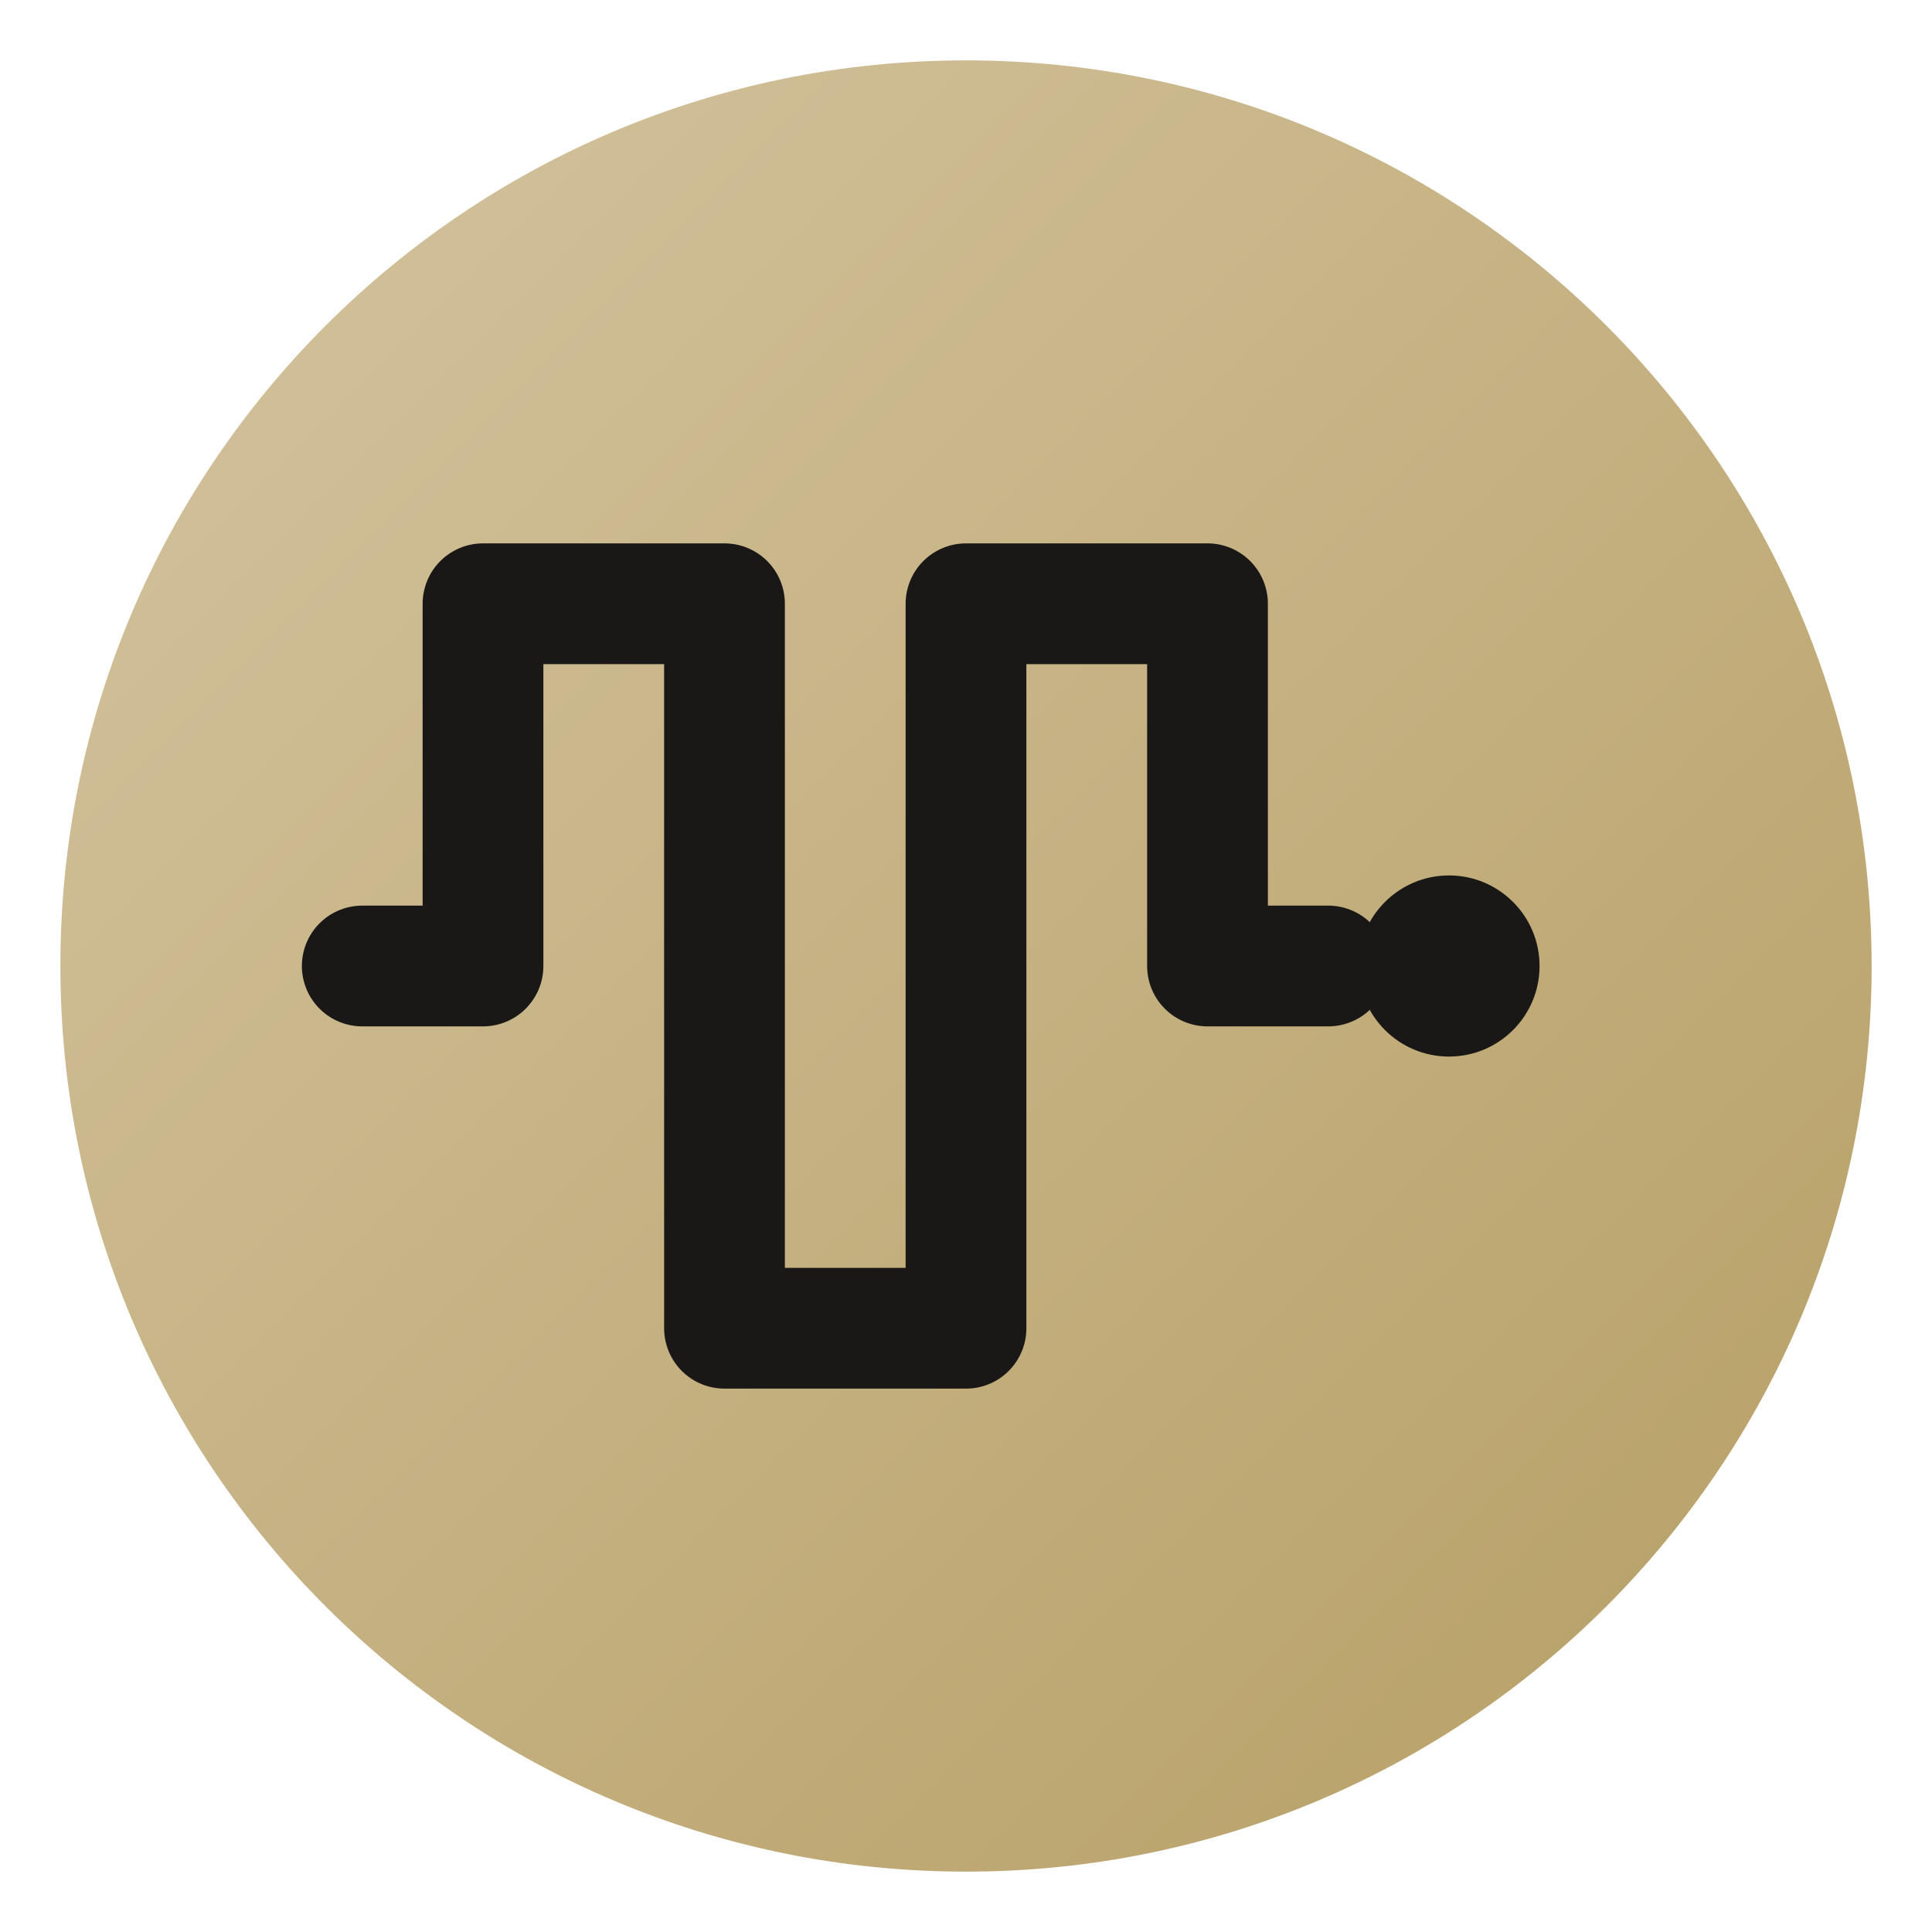
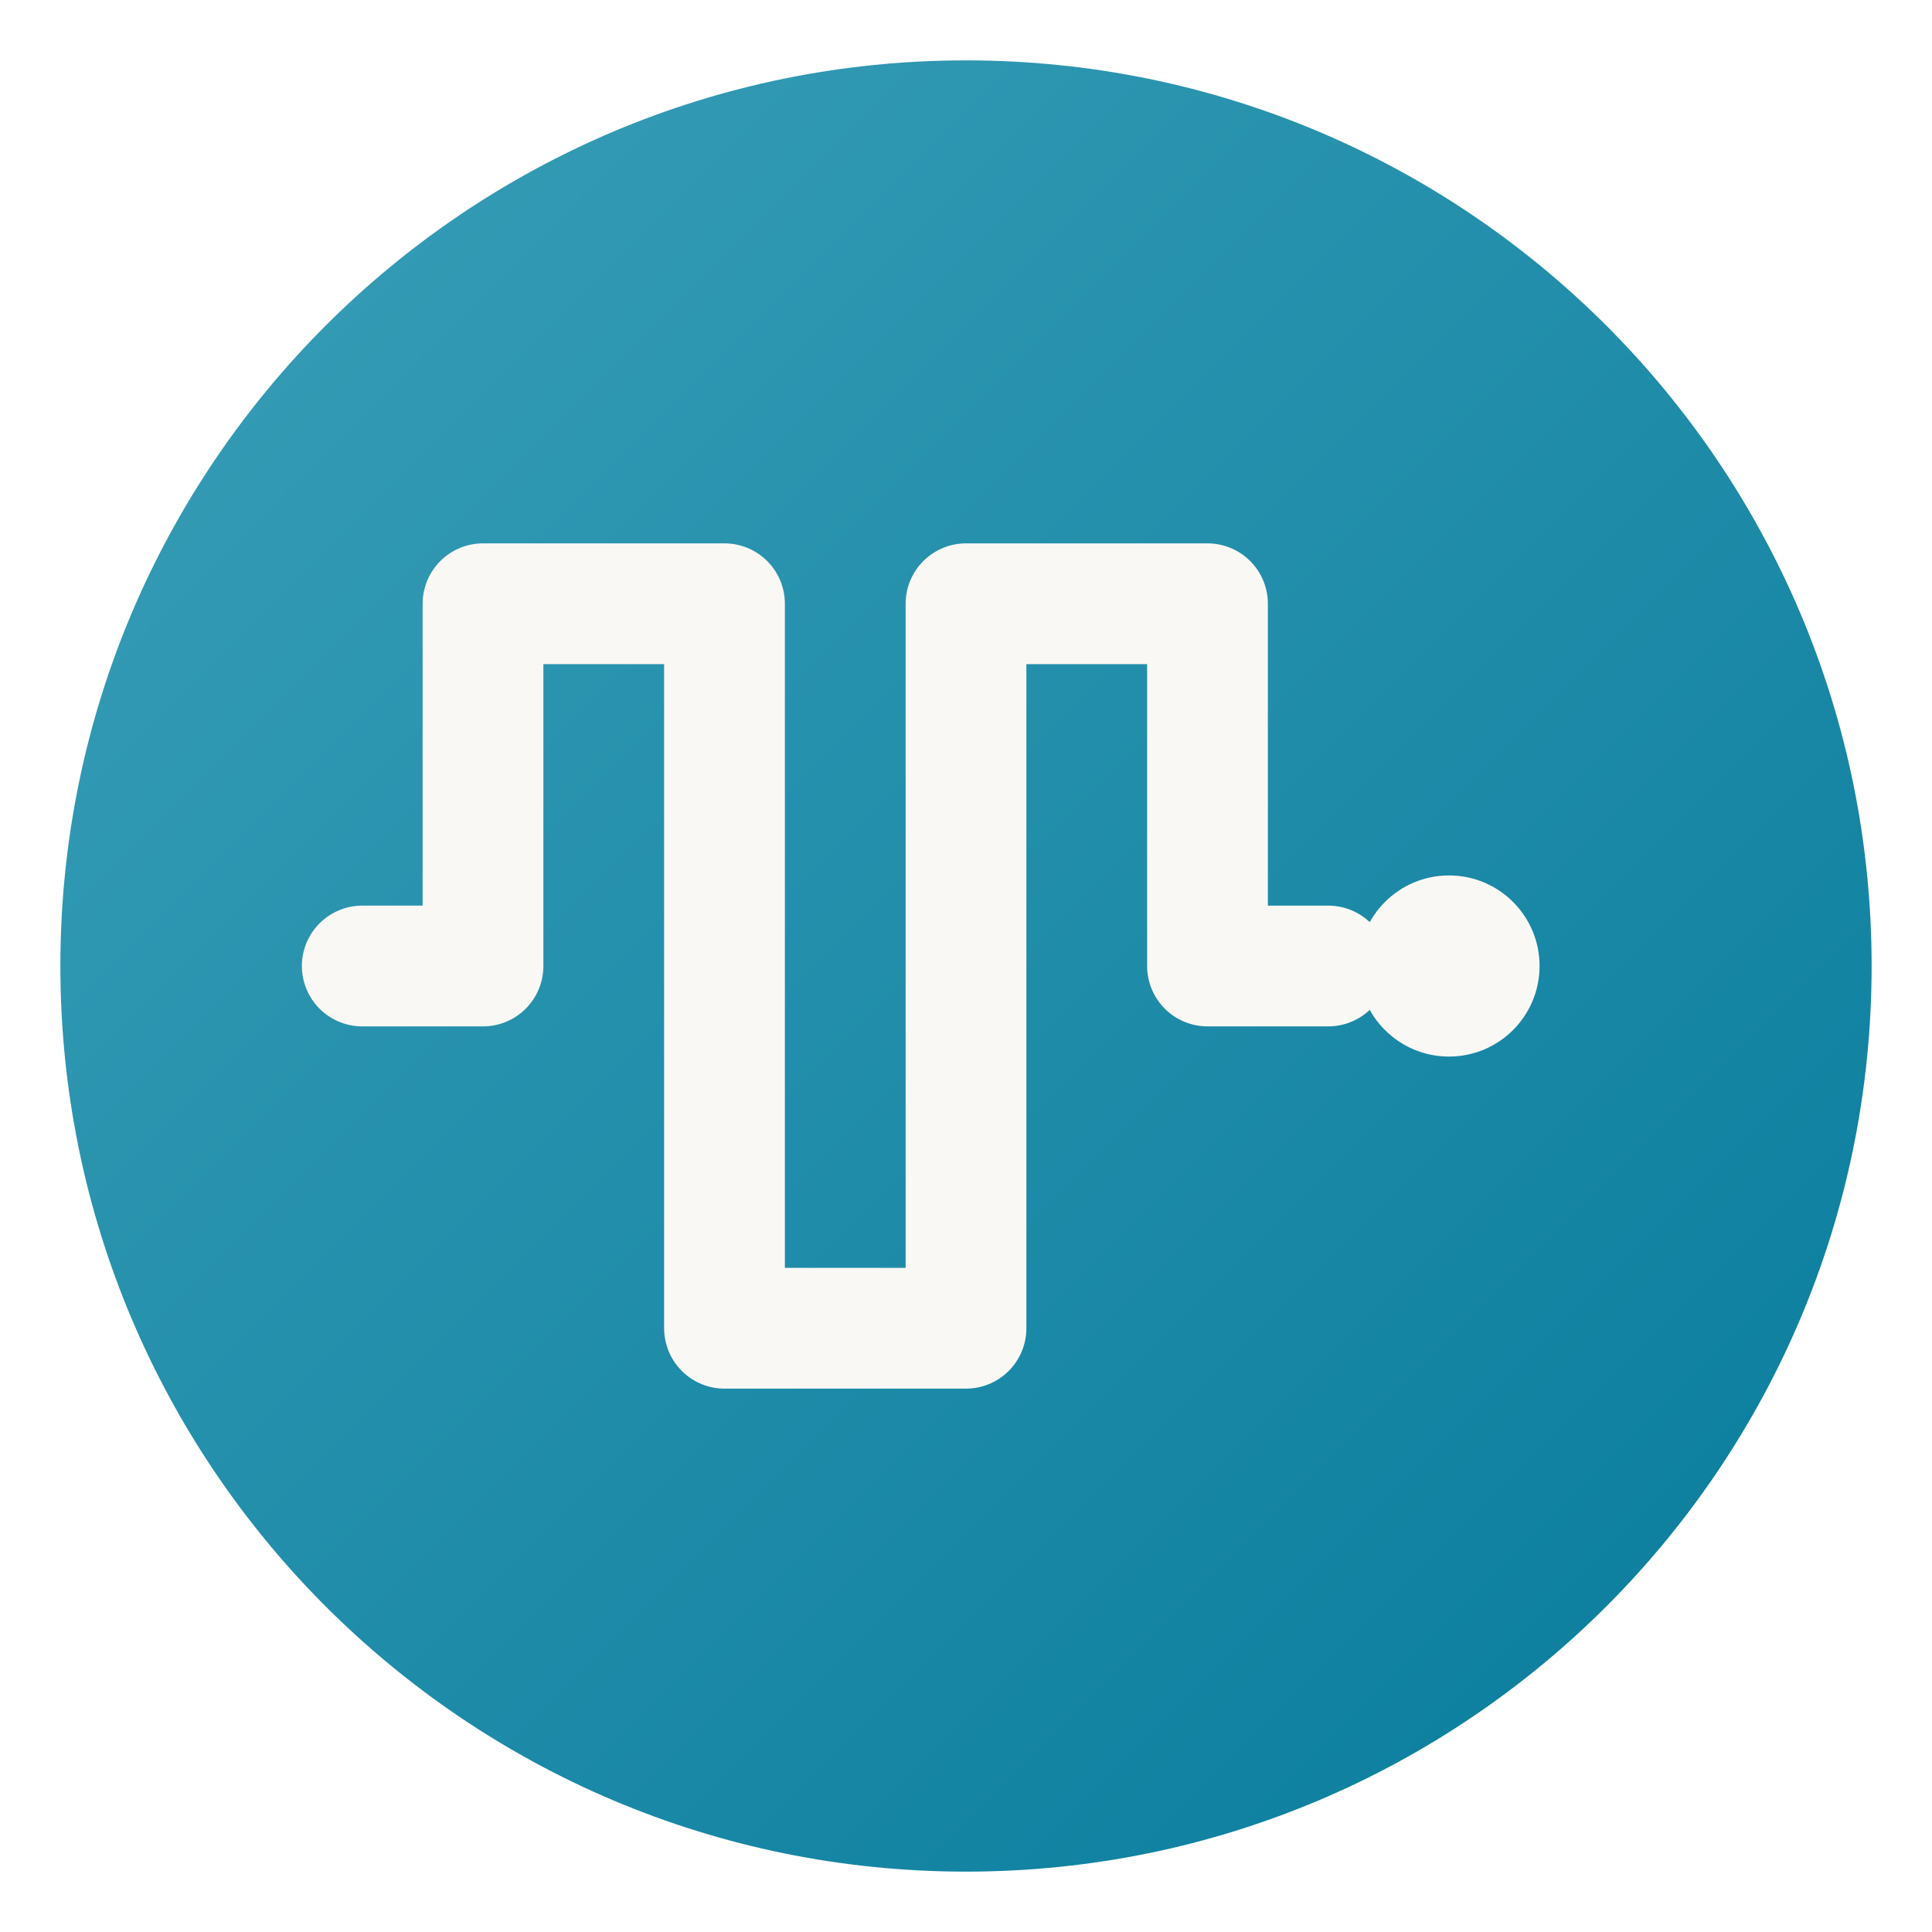
<svg xmlns="http://www.w3.org/2000/svg" viewBox="0 0 32 32">
  <defs>
    <linearGradient id="grad" x1="0%" y1="0%" x2="100%" y2="100%">
-       <stop offset="0%" style="stop-color:#D4C4A0" />
-       <stop offset="100%" style="stop-color:#B69E64" />
+       <stop offset="0%" style="stop-color:#3A9FB8" />
+       <stop offset="100%" style="stop-color:#077B9C" />
    </linearGradient>
  </defs>
  <circle cx="16" cy="16" r="15" fill="url(#grad)" />
-   <path d="M6 16 L8 16 L8 10 L12 10 L12 22 L16 22 L16 10 L20 10 L20 16 L22 16" stroke="#1A1816" stroke-width="2" fill="none" stroke-linecap="round" stroke-linejoin="round" />
-   <circle cx="24" cy="16" r="1.5" fill="#1A1816" />
+   <path d="M6 16 L8 16 L8 10 L12 10 L12 22 L16 22 L16 10 L20 10 L20 16 L22 16" stroke="#FAF8F5" stroke-width="2" fill="none" stroke-linecap="round" stroke-linejoin="round" />
+   <circle cx="24" cy="16" r="1.5" fill="#FAF8F5" />
</svg>
